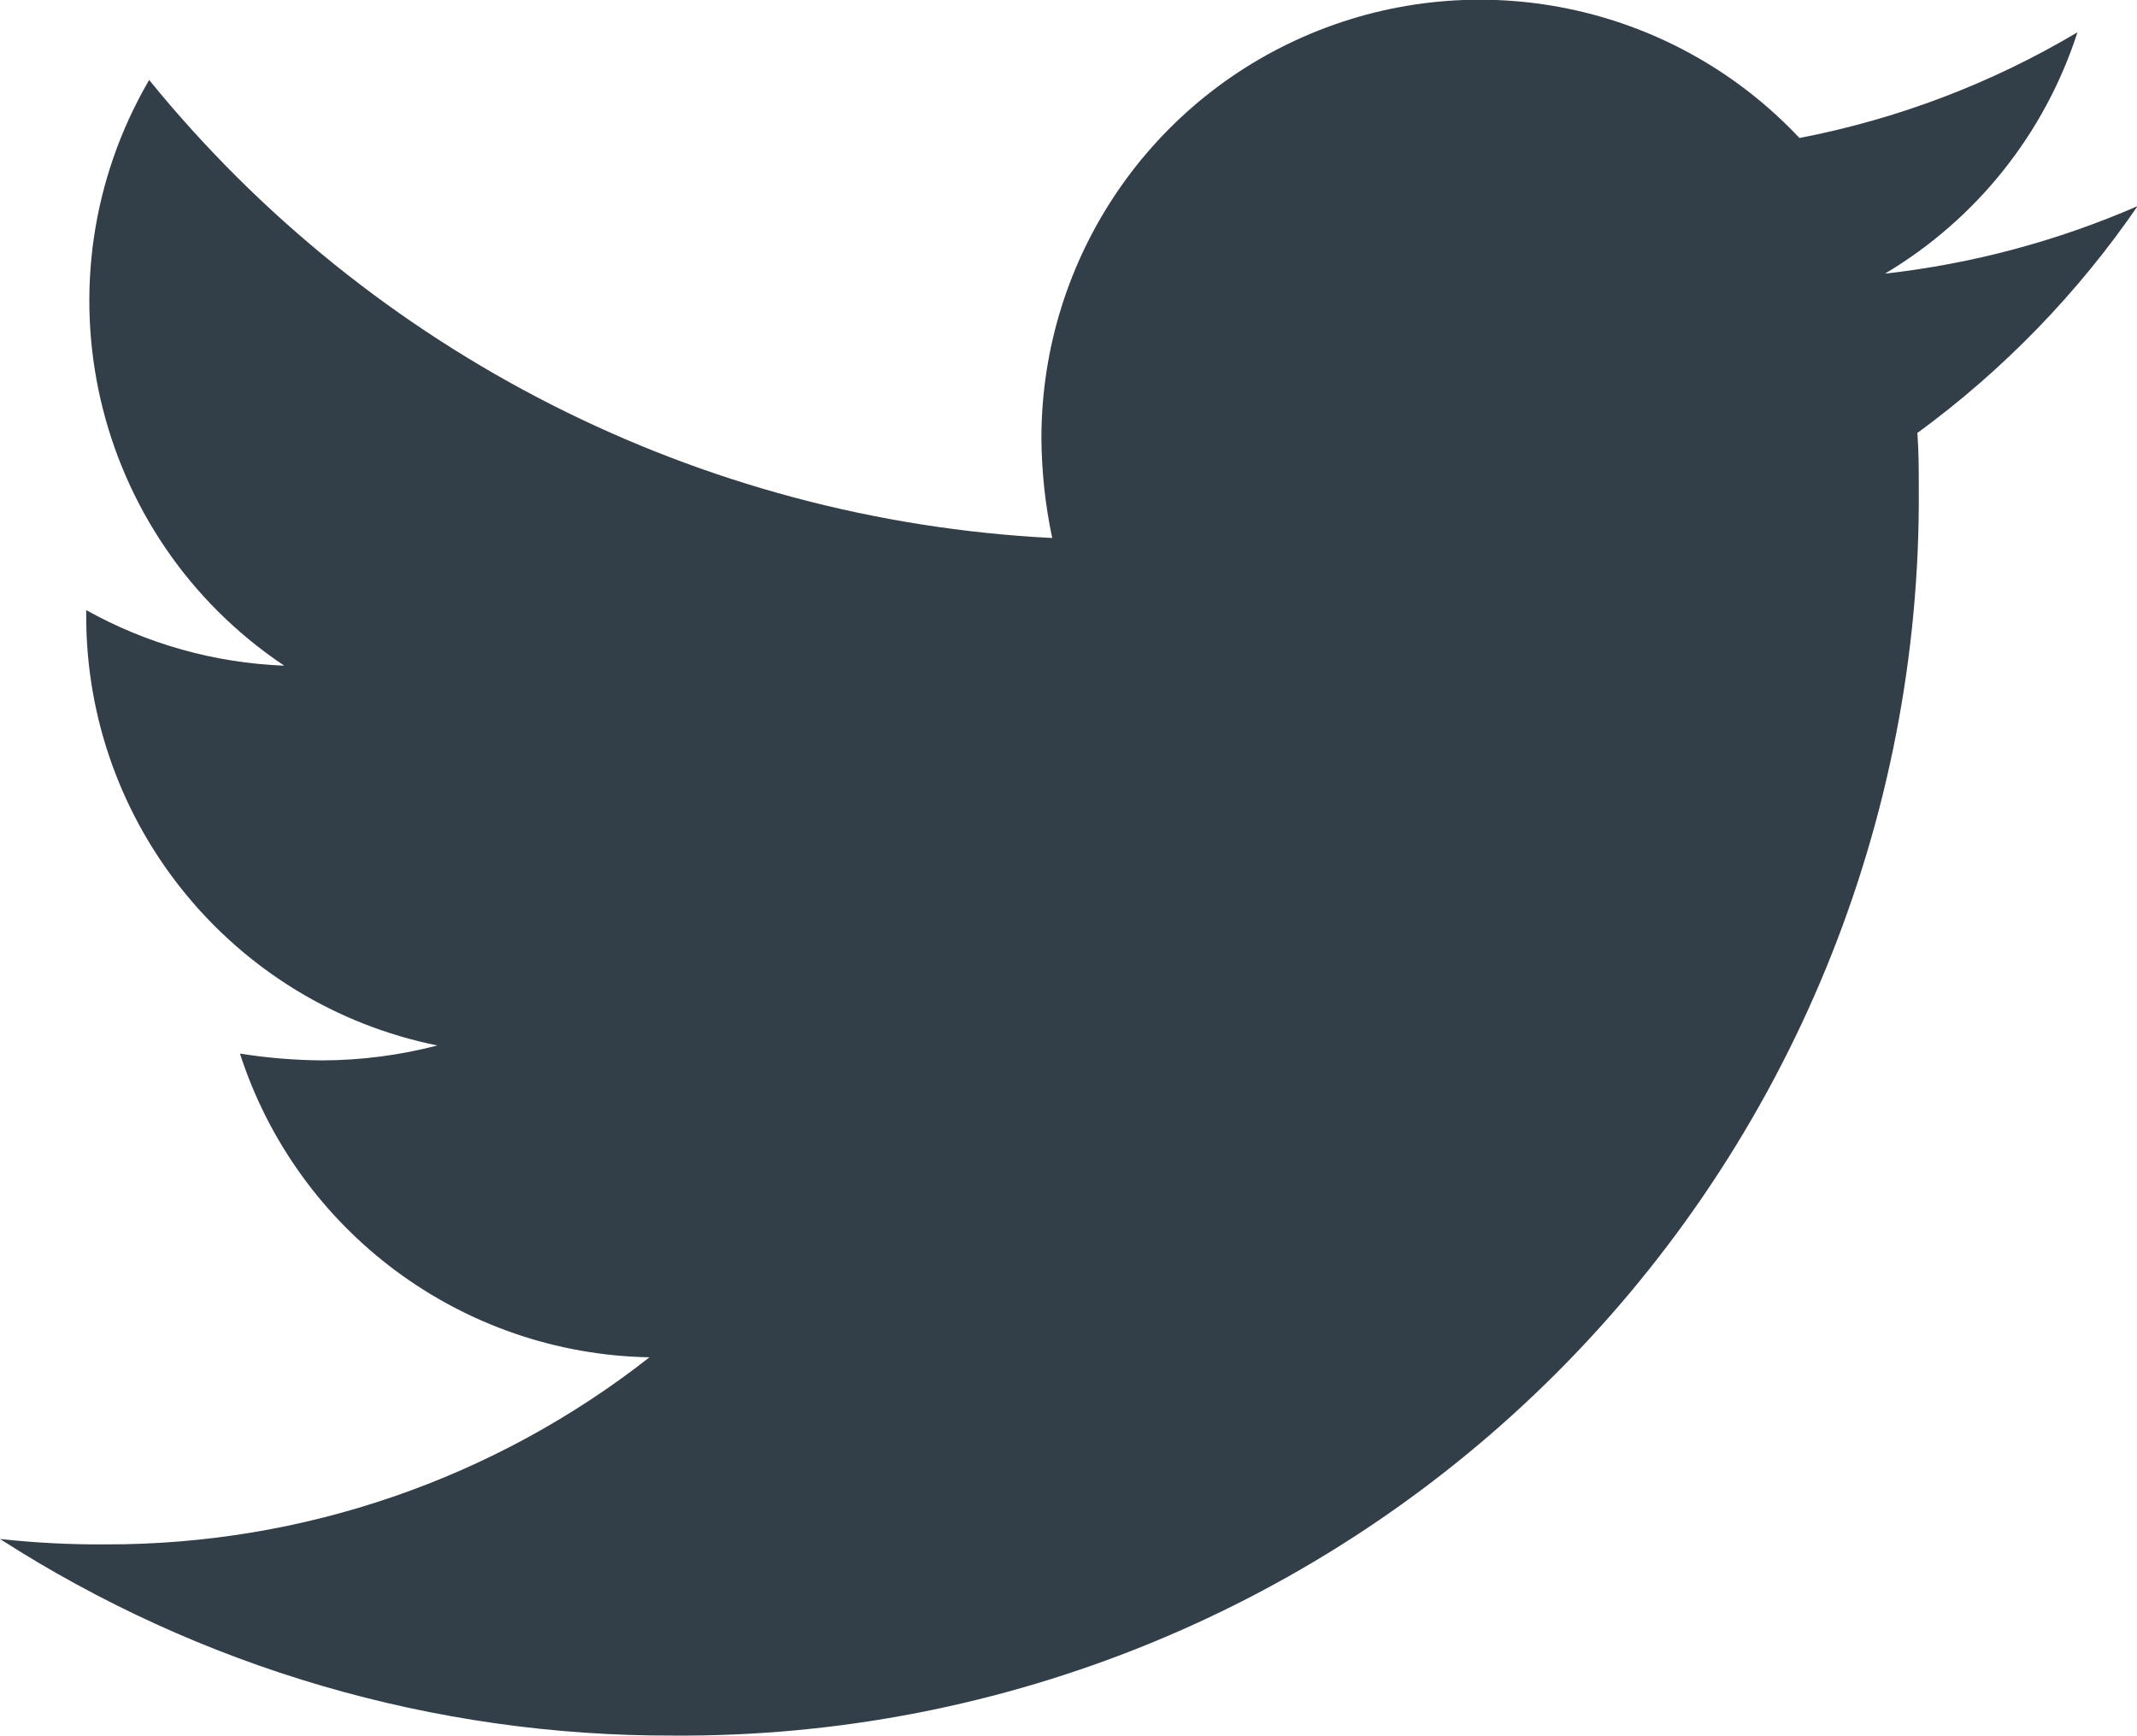
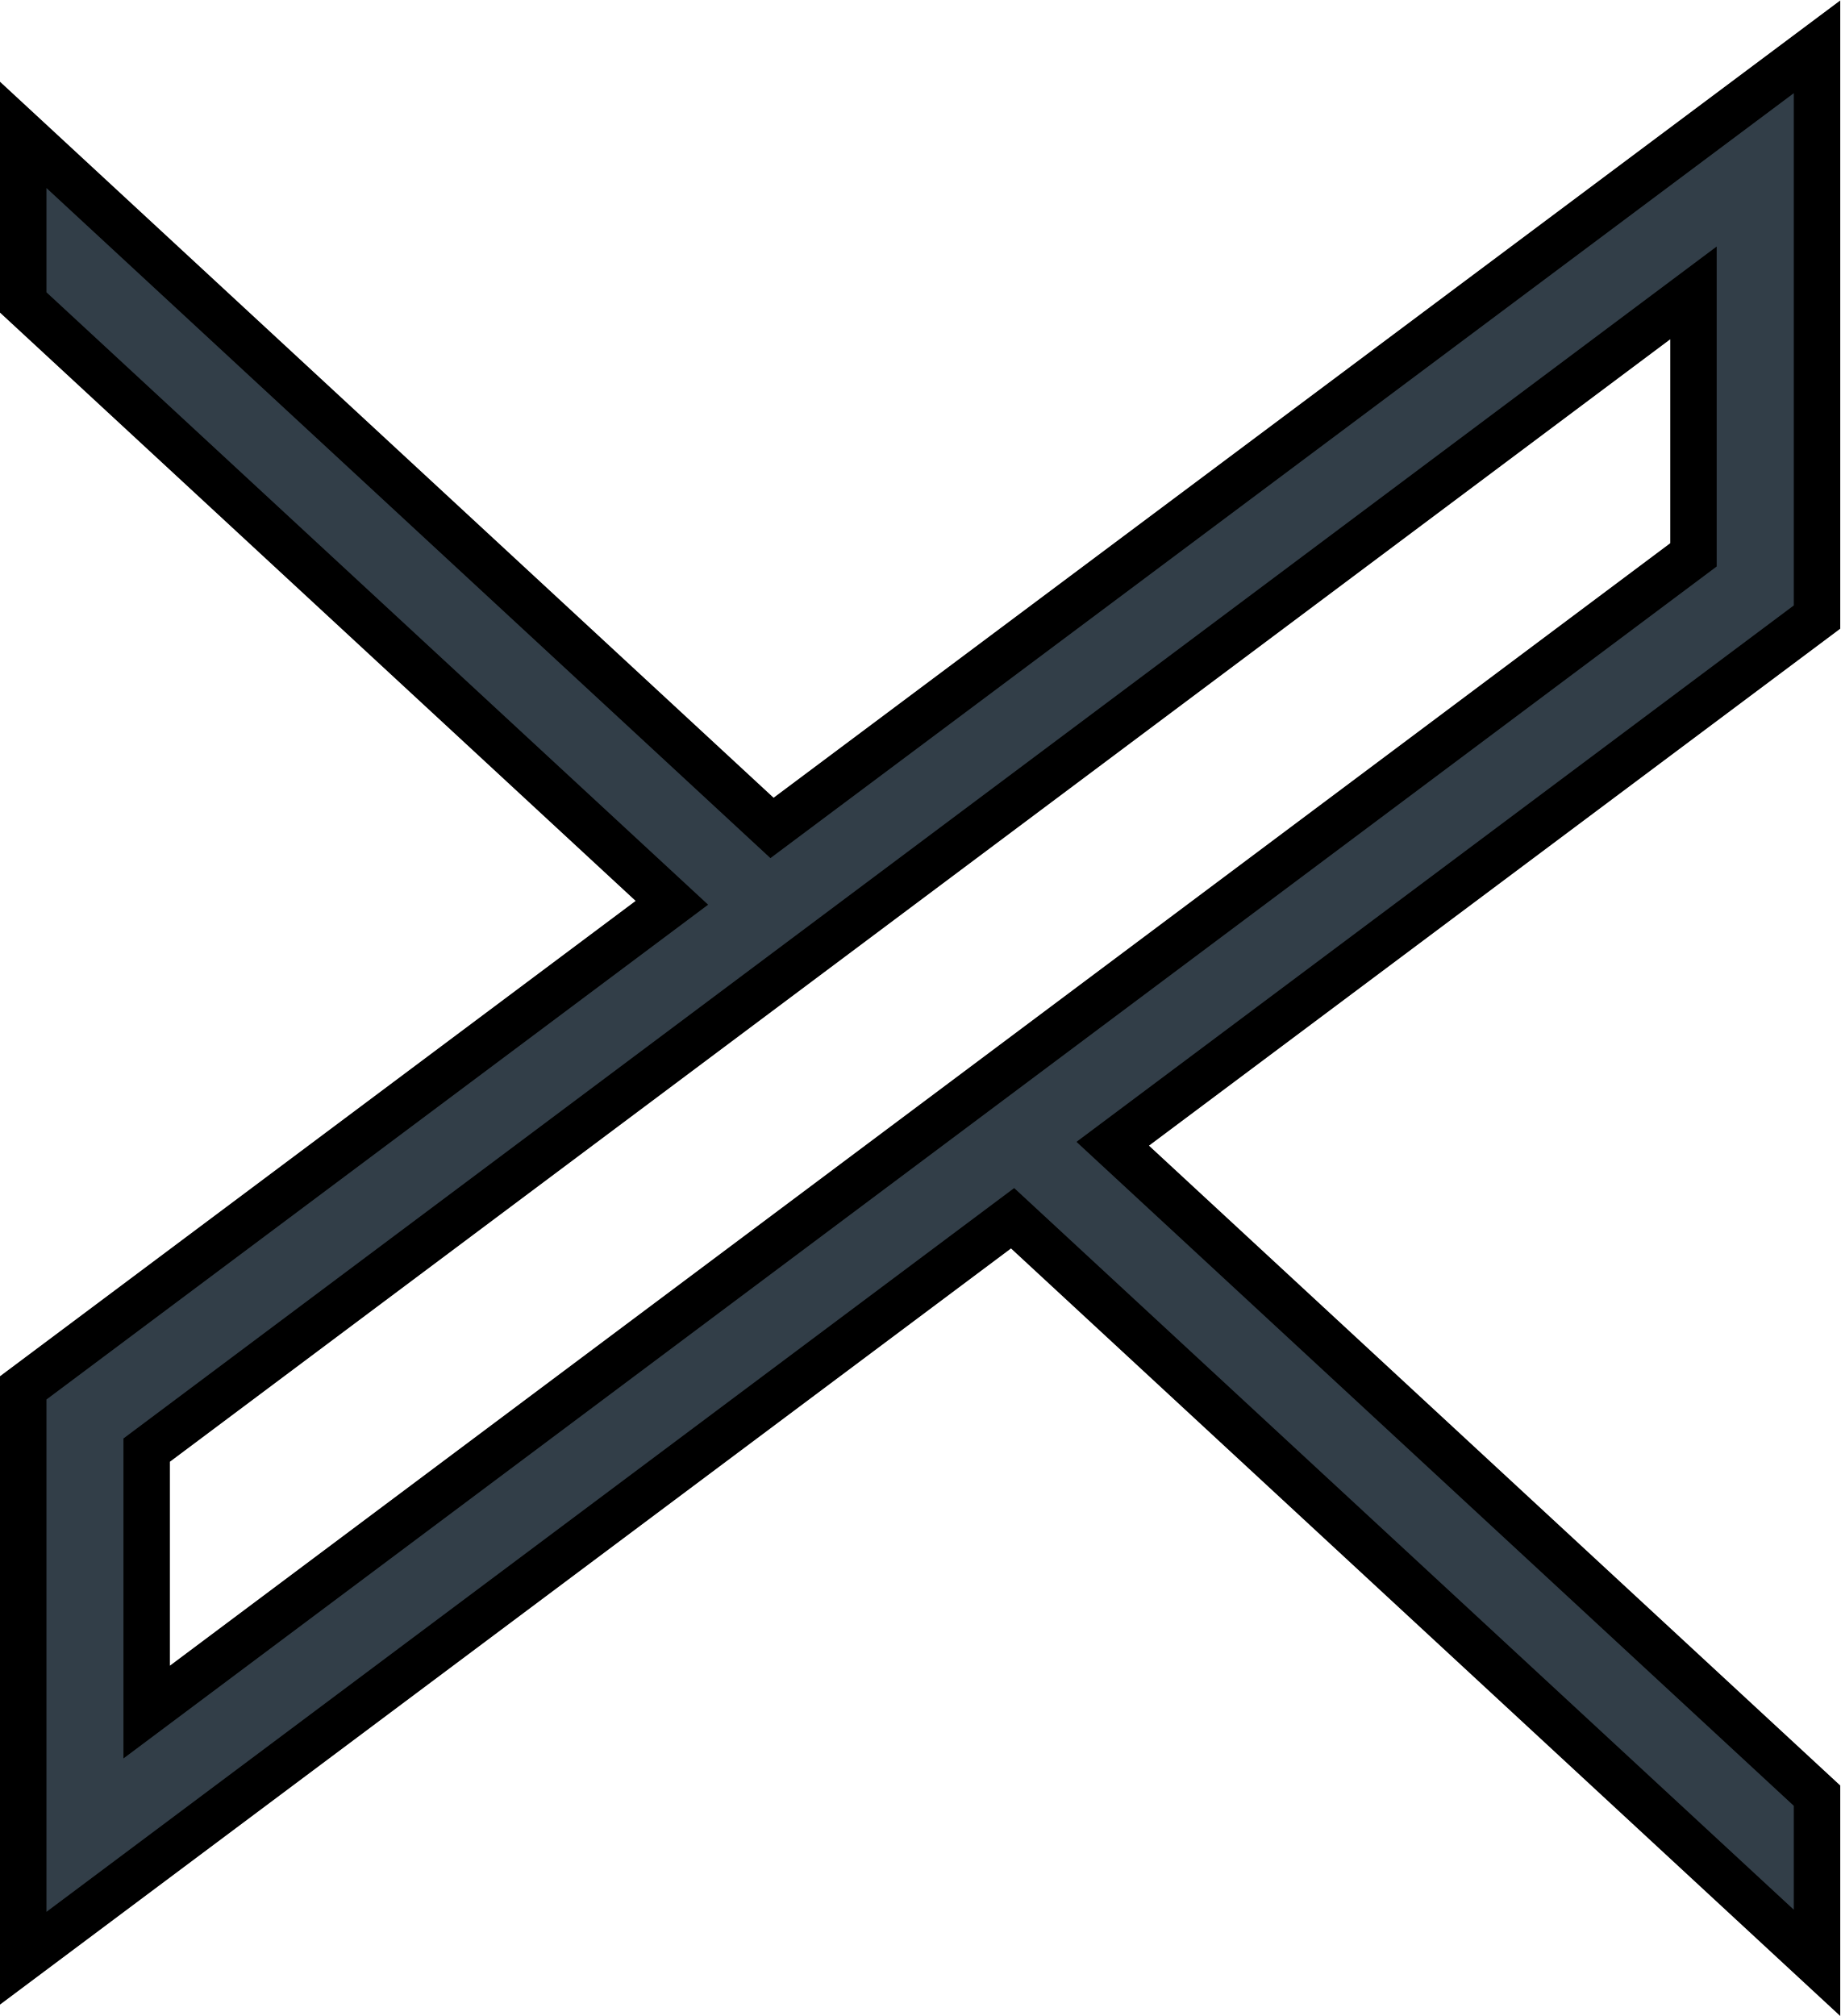
- <svg xmlns="http://www.w3.org/2000/svg" width="18.195" height="14.778" viewBox="0 0 18.195 14.778">
-   <path id="tw-Icon2" d="M16.325,7.064c.012.162.012.323.012.485a10.537,10.537,0,0,1-10.61,10.61A10.538,10.538,0,0,1,0,16.485a7.714,7.714,0,0,0,.9.046,7.468,7.468,0,0,0,4.63-1.593,3.736,3.736,0,0,1-3.487-2.586,4.7,4.7,0,0,0,.7.058,3.944,3.944,0,0,0,.981-.127,3.73,3.73,0,0,1-2.99-3.66V8.576a3.756,3.756,0,0,0,1.686.473A3.735,3.735,0,0,1,1.27,4.062a10.6,10.6,0,0,0,7.689,3.9,4.21,4.21,0,0,1-.092-.854,3.733,3.733,0,0,1,6.454-2.552,7.342,7.342,0,0,0,2.367-.9,3.719,3.719,0,0,1-1.639,2.055A7.476,7.476,0,0,0,18.2,5.136a8.016,8.016,0,0,1-1.87,1.928Z" transform="translate(0 -3.381)" fill="#323e48" />
+ <svg xmlns="http://www.w3.org/2000/svg" width="19.811" height="21.703" viewBox="0 0 19.811 21.703">
+   <path id="Icon" d="M2.7,1.329h2.82L17.978,17.981h-2.82ZM17.875,0,11.412,6.983,6.19,0H.05L8.016,10.651,0,19.311H1.8l7.018-7.582,5.67,7.582h6.139L12.218,8.061,19.679,0Z" transform="translate(0.25 21.131) rotate(-90)" fill="#323e48" stroke="#000" stroke-width="0.5" />
</svg>
